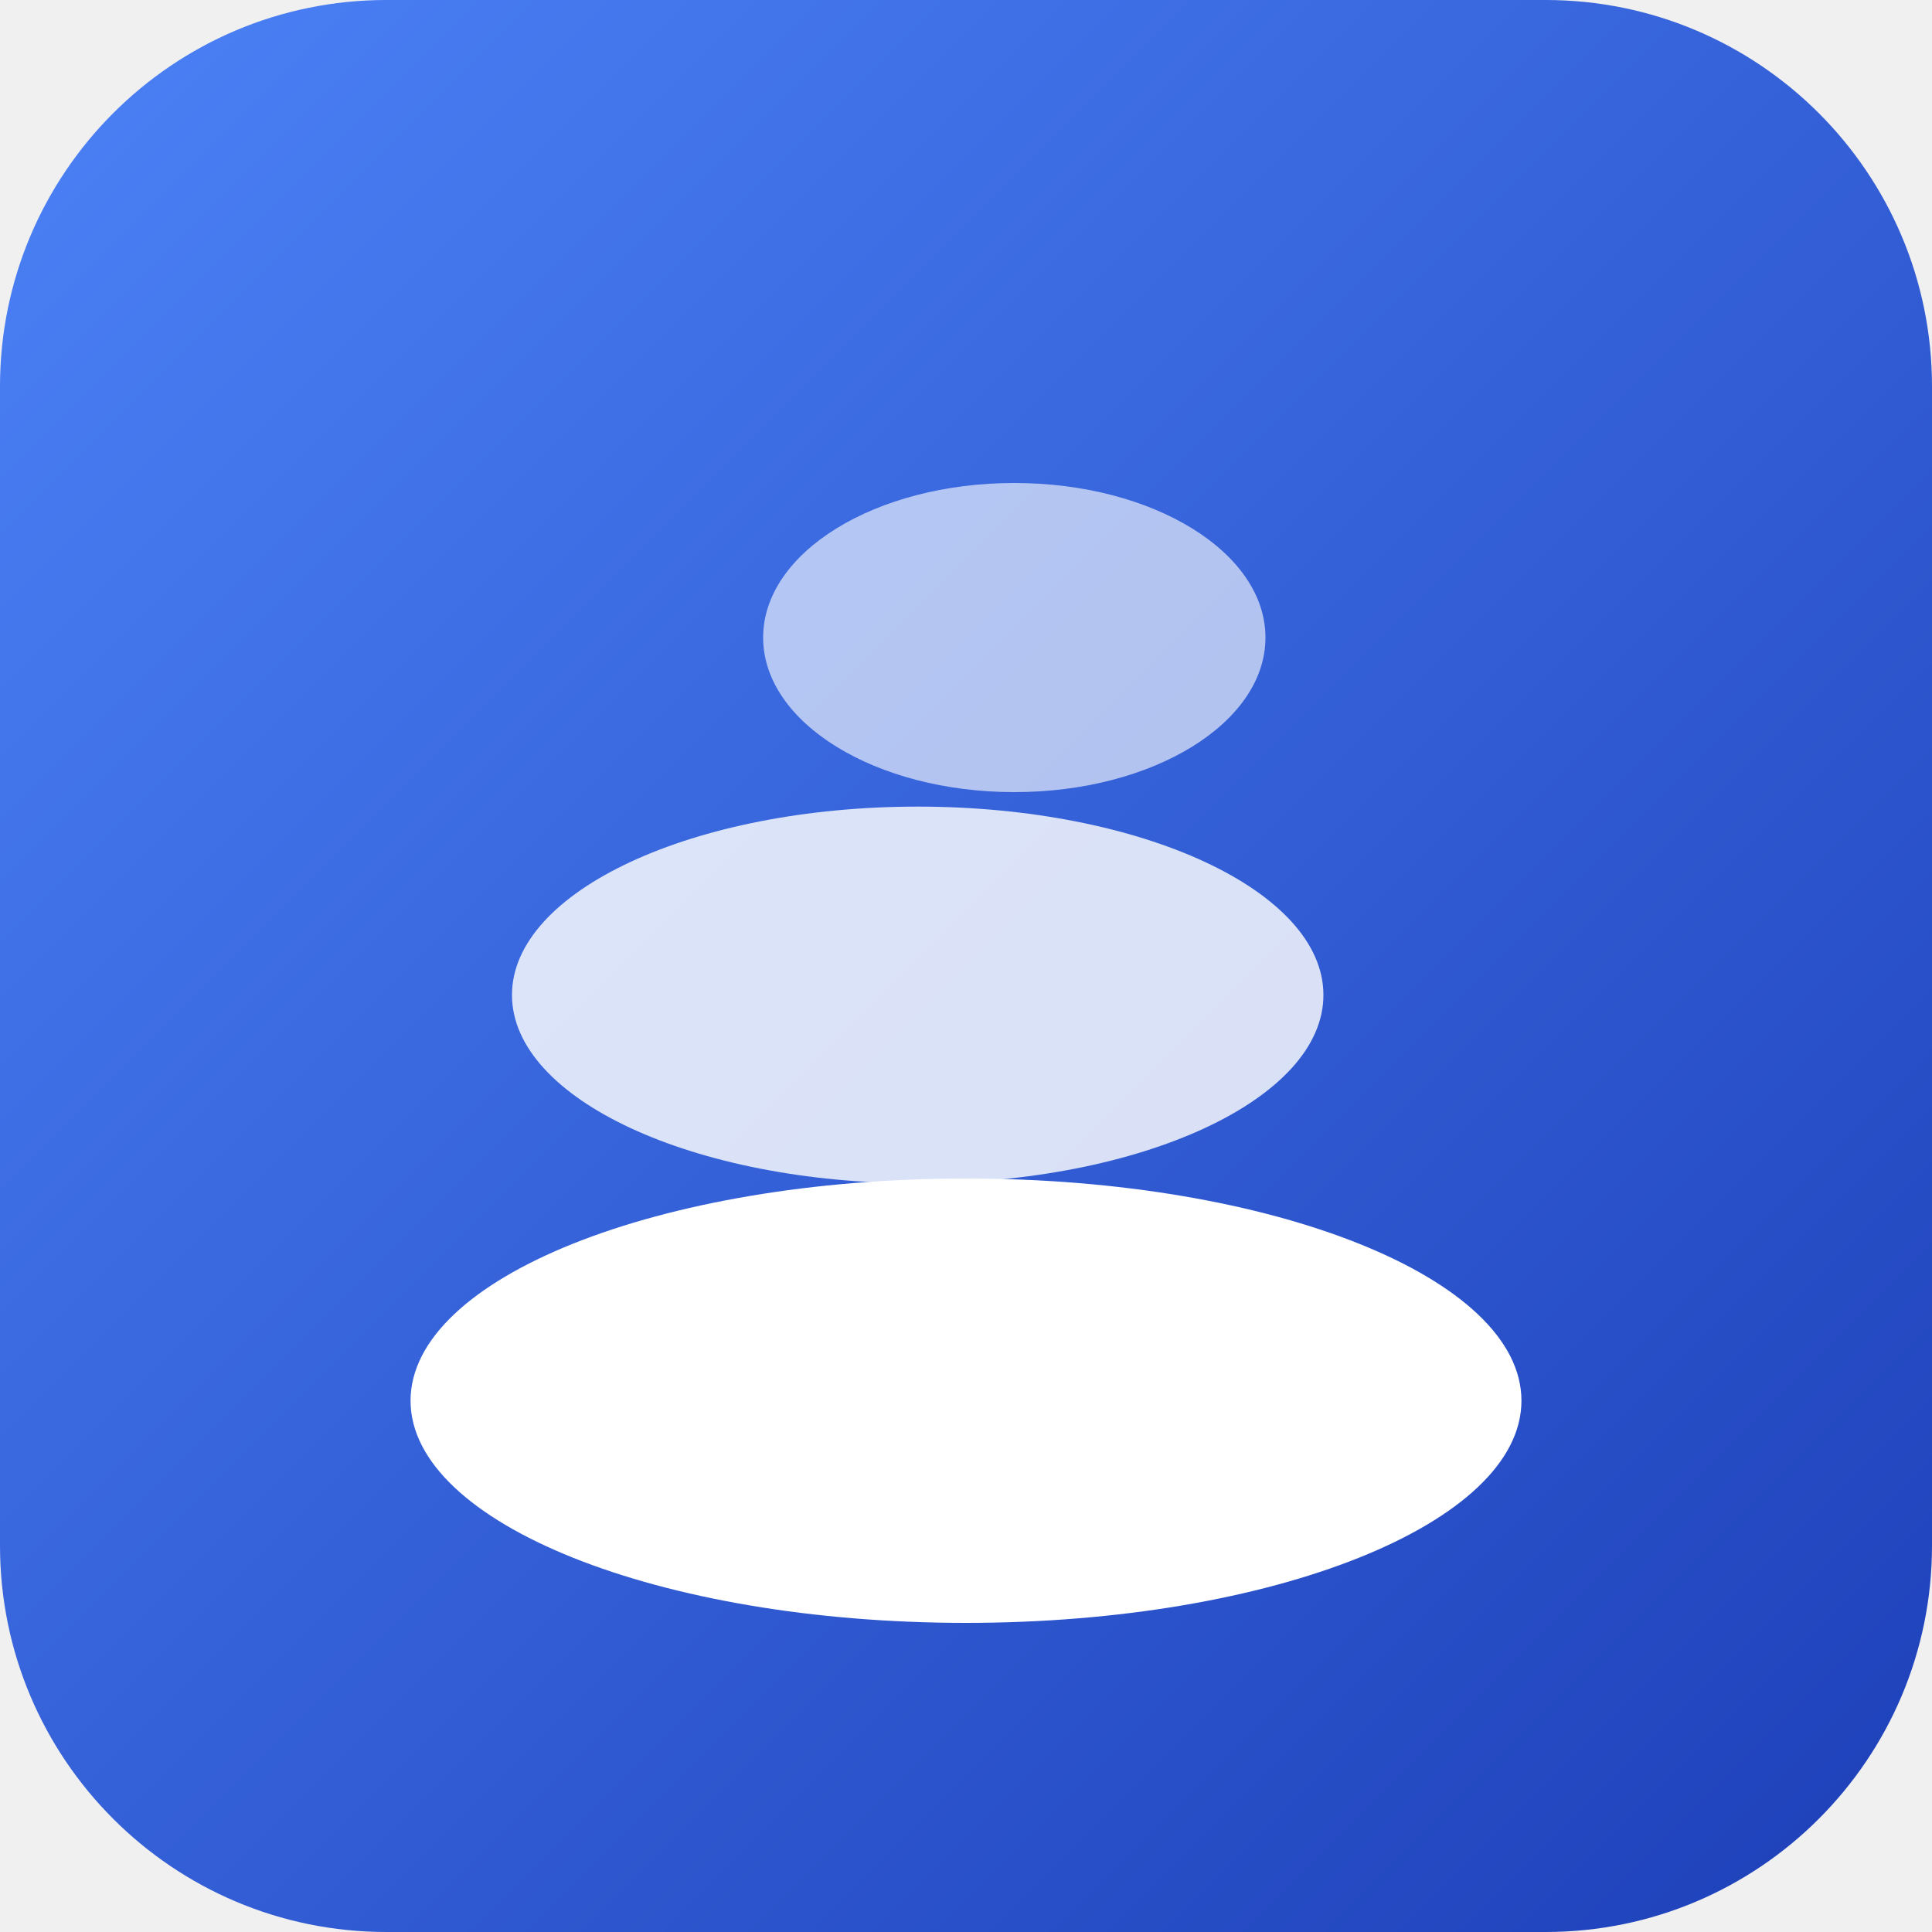
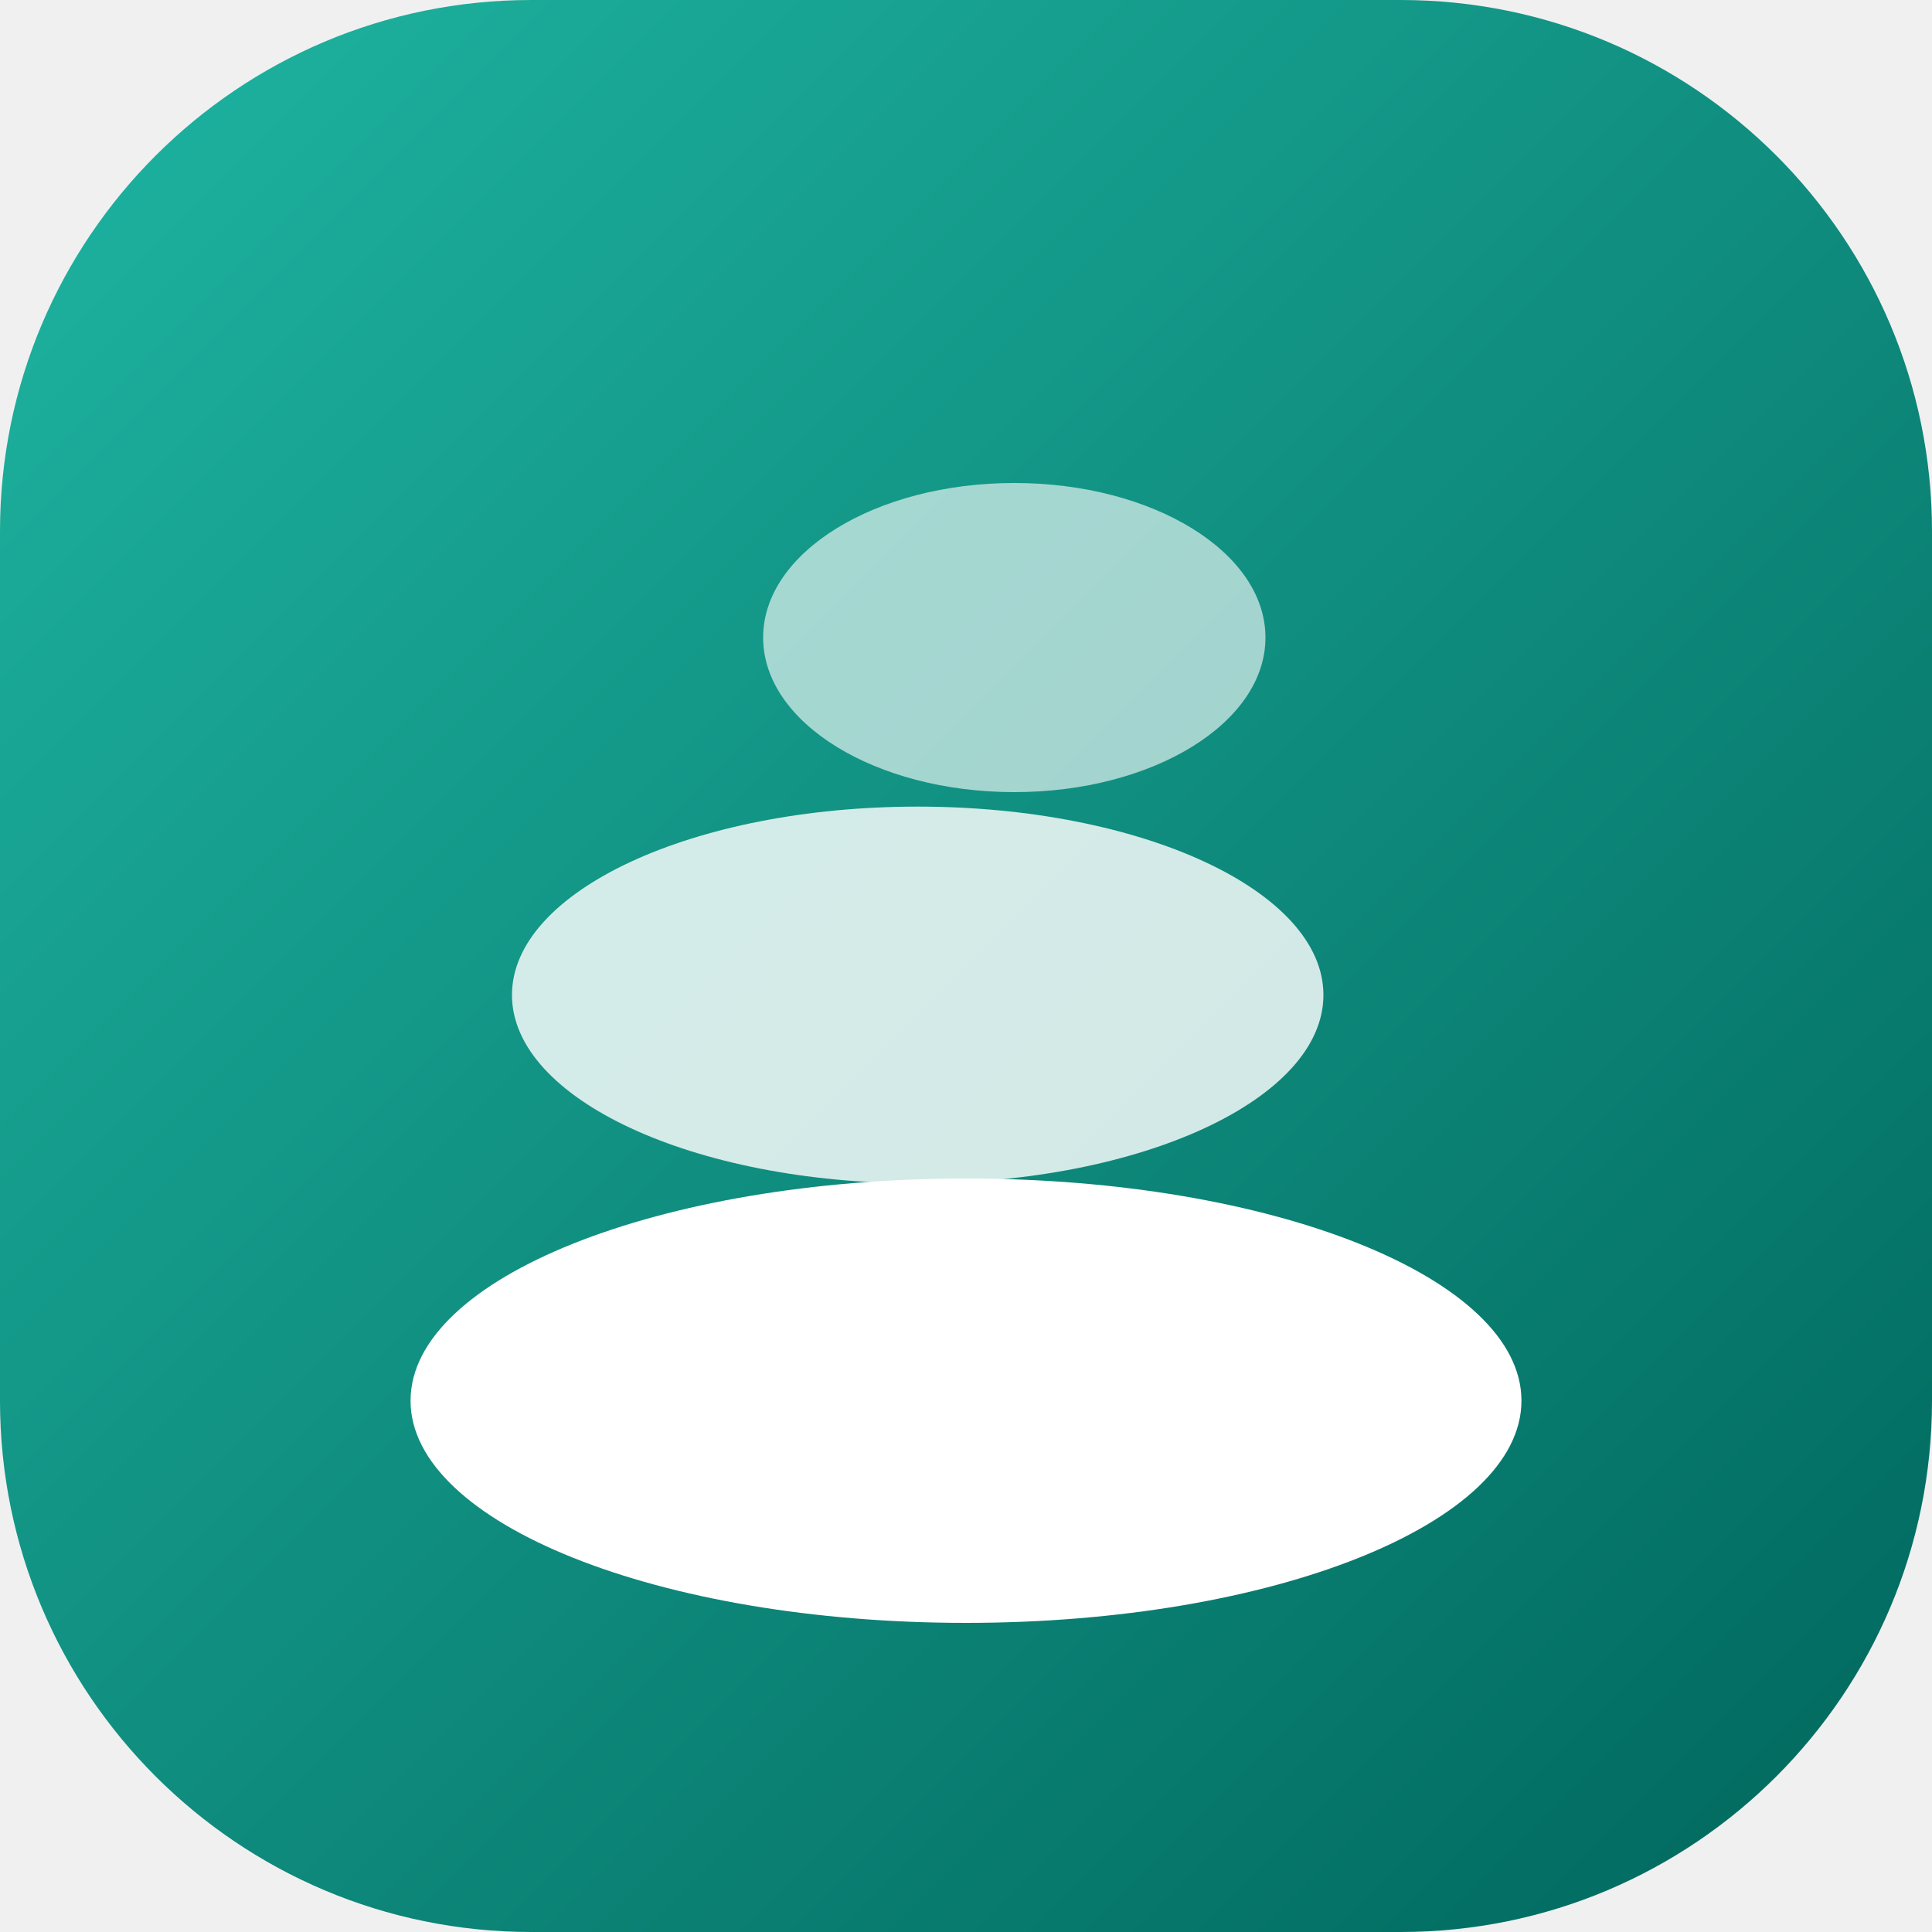
<svg xmlns="http://www.w3.org/2000/svg" width="40" height="40" viewBox="0 0 40 40">
  <defs>
    <linearGradient id="g" x1="0" y1="0" x2="1" y2="1">
-       <stop offset="0" stop-color="#4C82F7" />
-       <stop offset="1" stop-color="#1D3FB8" />
+       <stop offset="0" stop-color="#1FB5A2" />
+       <stop offset="1" stop-color="#00665C" />
    </linearGradient>
  </defs>
-   <rect x="0" y="0" width="40" height="40" rx="8" fill="url(#g)" />
+   <rect x="0" y="0" width="40" height="40" rx="11" fill="url(#g)" />
  <ellipse cx="20" cy="29" rx="11.5" ry="4.6" fill="#FFFFFF" />
  <ellipse cx="19" cy="20.6" rx="8.4" ry="3.9" fill="#FFFFFF" fill-opacity="0.82" />
  <ellipse cx="21" cy="13.2" rx="5.2" ry="3.2" fill="#FFFFFF" fill-opacity="0.62" />
</svg>
